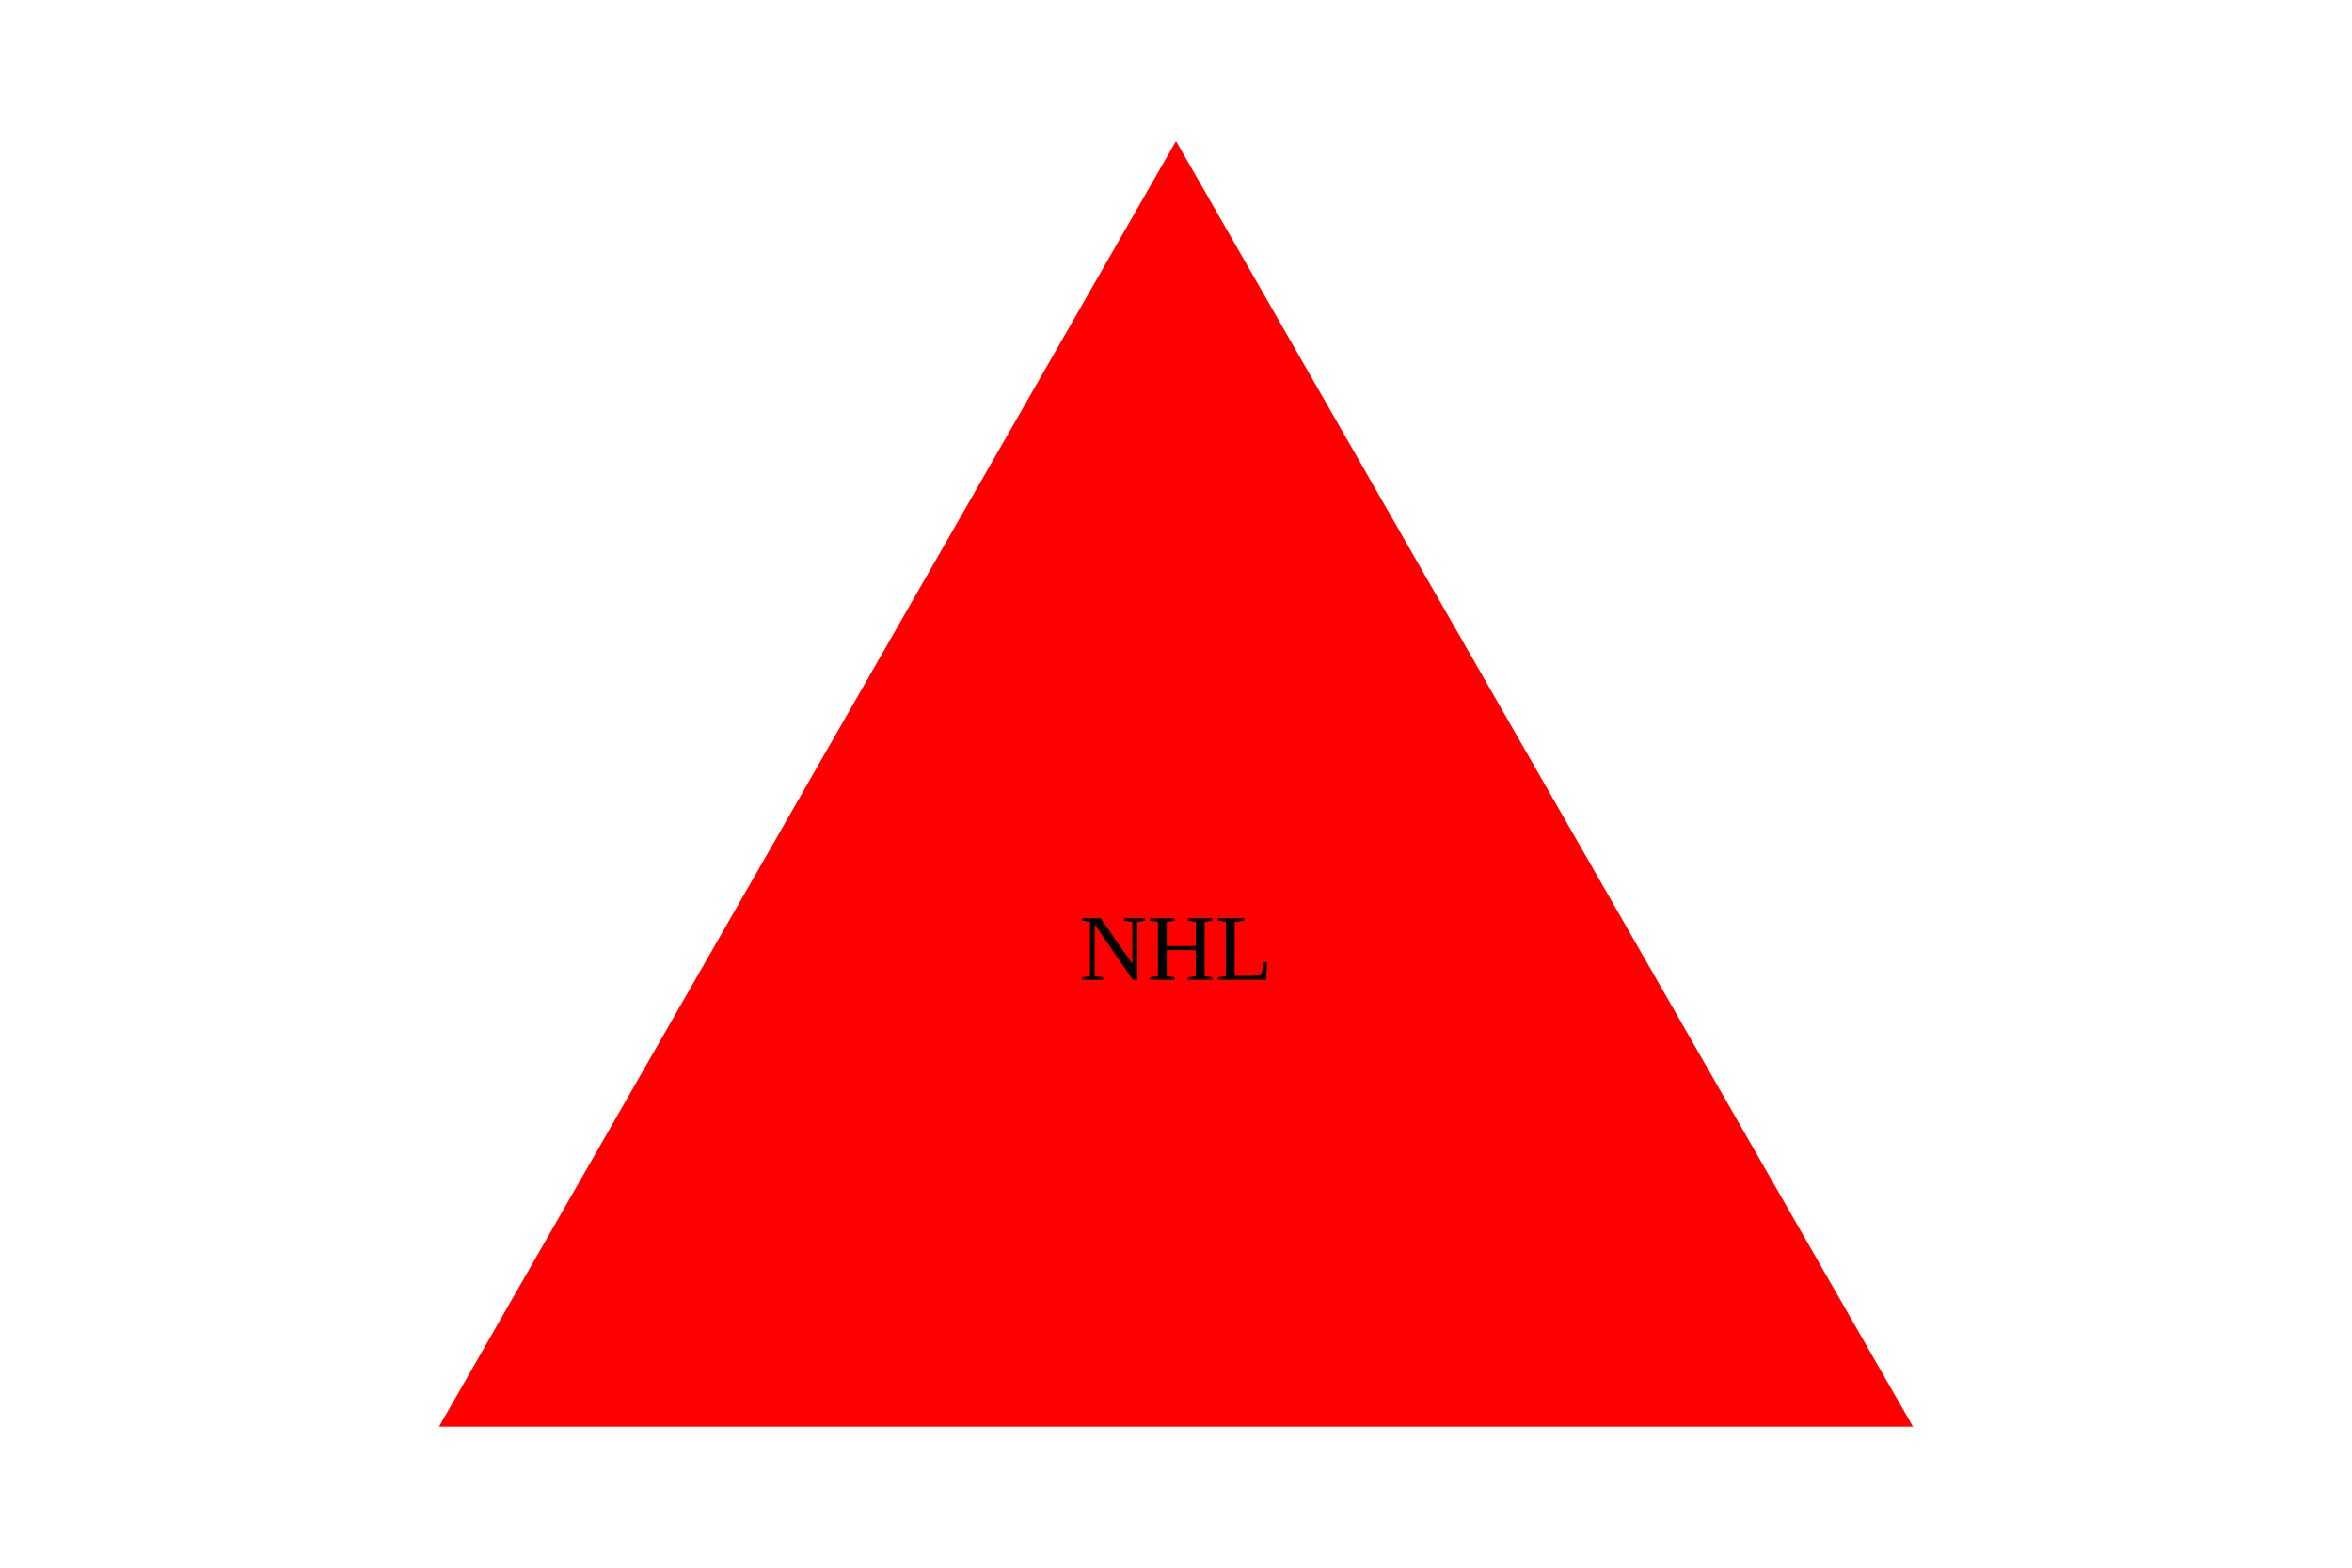
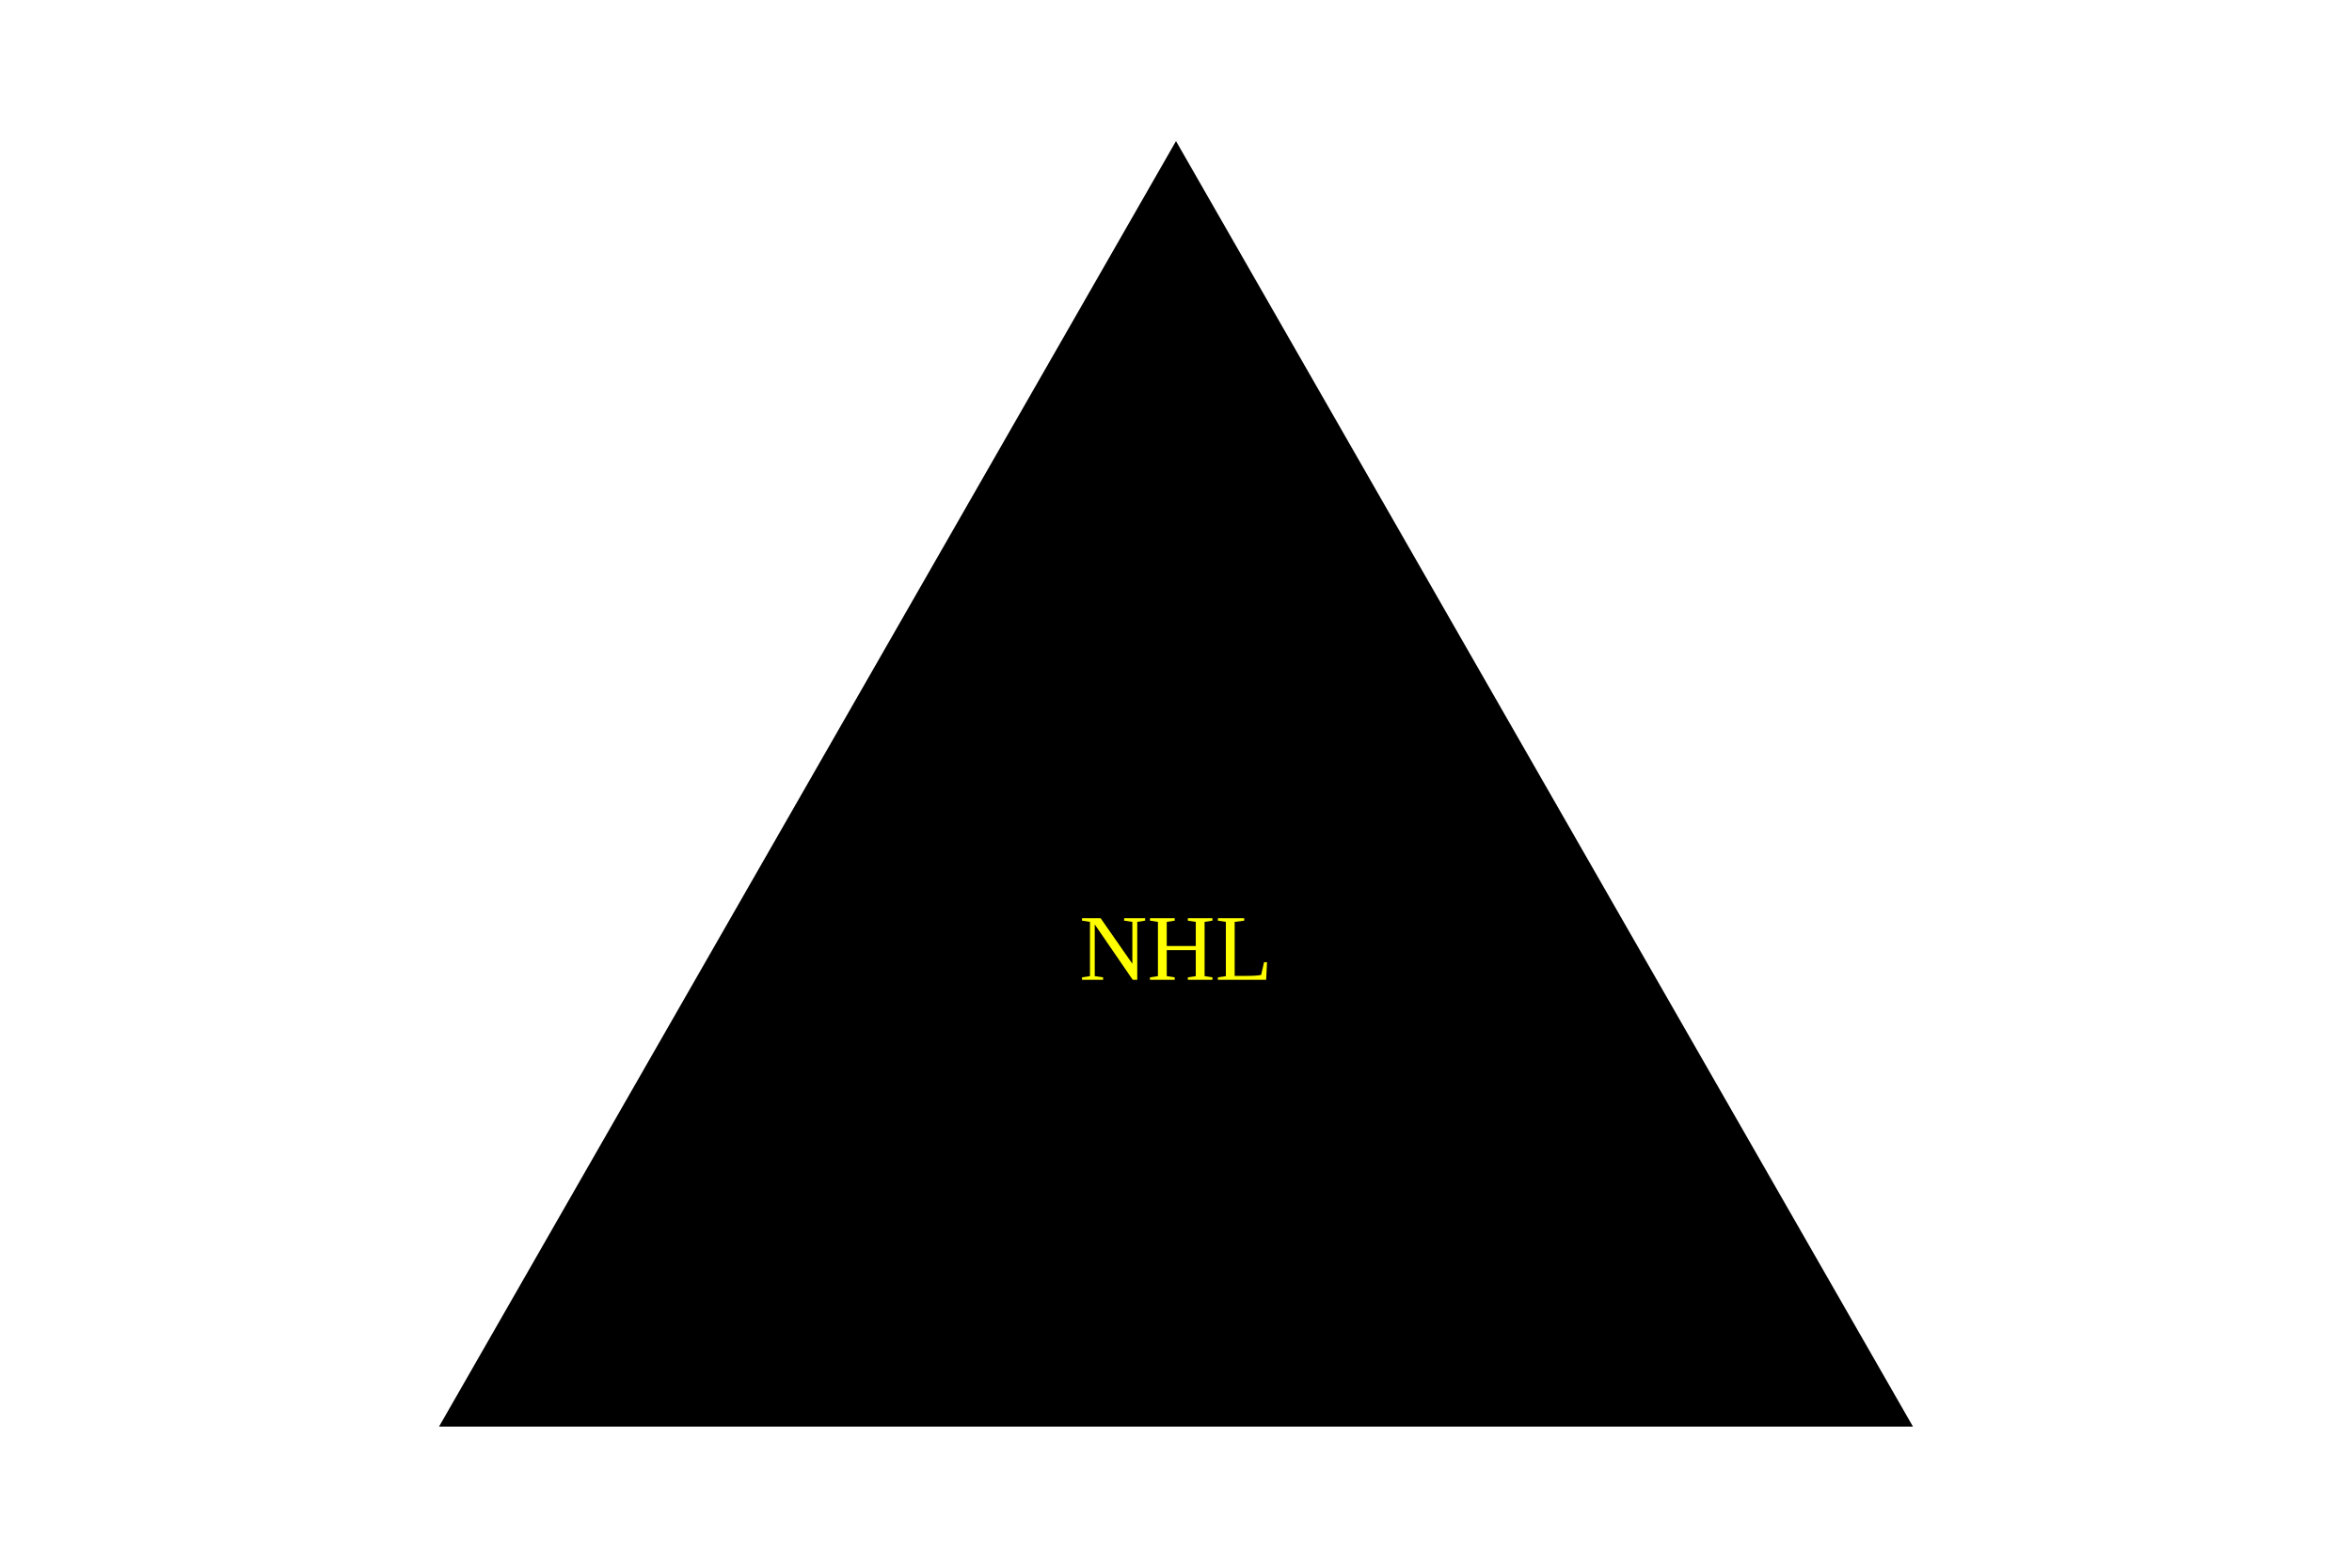
<svg xmlns="http://www.w3.org/2000/svg" version="1.1" width="300" height="200" viewBox="0 0 300 200">
-   <polygon points="150, 18 244, 182 56, 182" fill="red" />
-   <text x="150" y="125" text-anchor="middle" fill="black">NHL</text>
+   <polygon points="150, 18 244, 182 56, 182" fill="black" />
+   <text x="150" y="125" text-anchor="middle" fill="yellow">NHL</text>
</svg>
